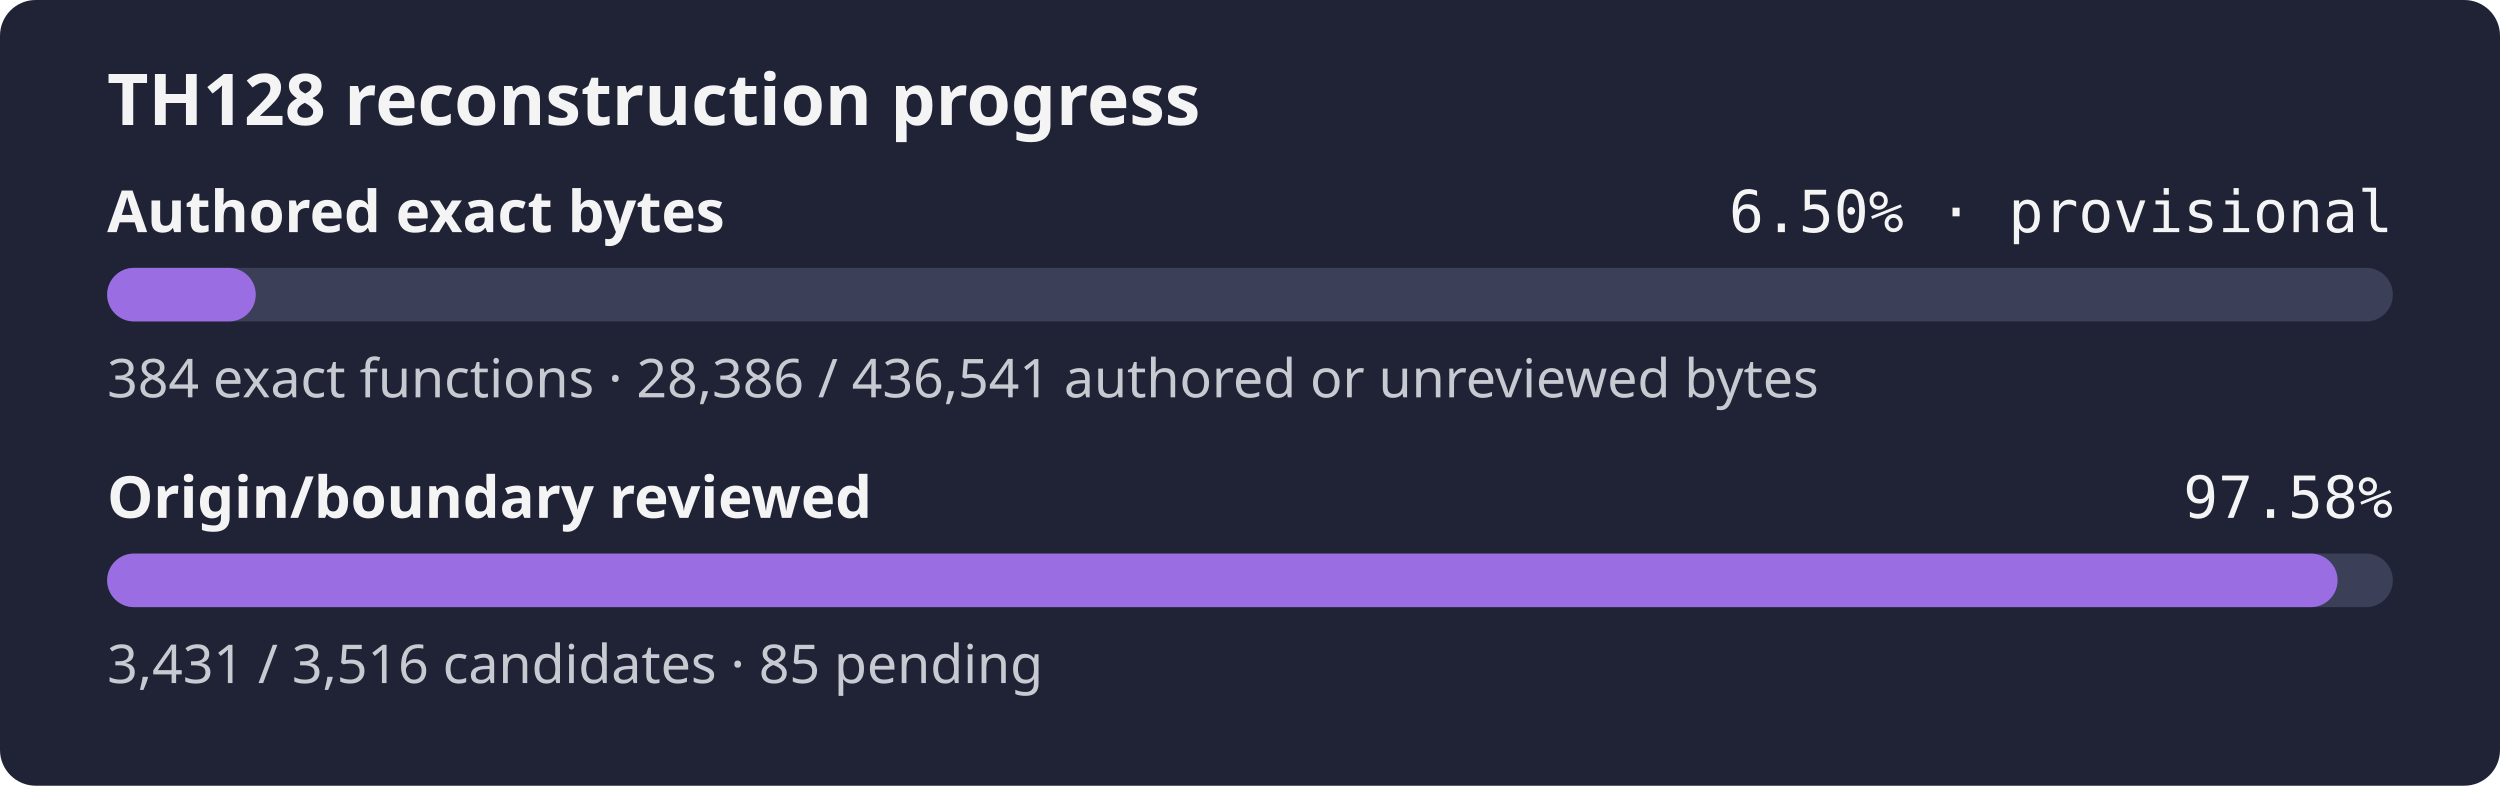
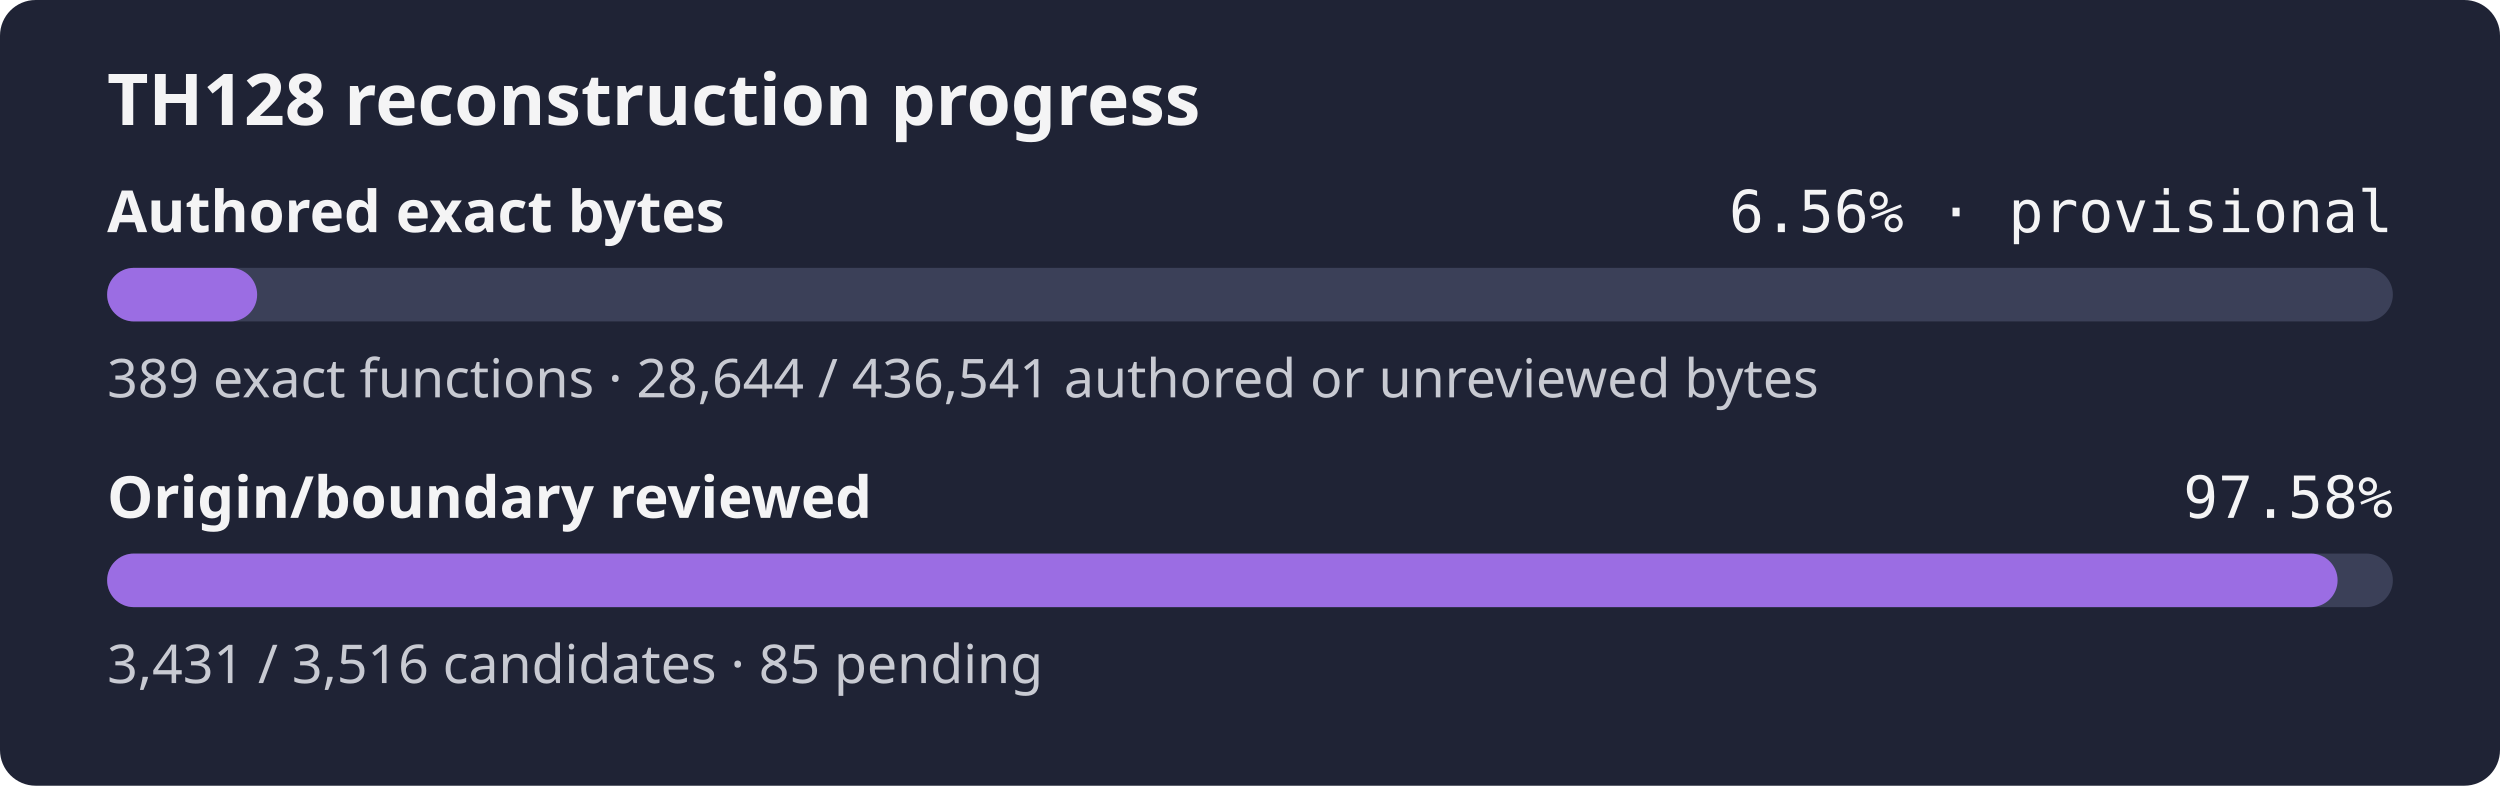
- <svg xmlns="http://www.w3.org/2000/svg" width="560" height="176" role="img" aria-label="TH128 reconstruction progress: currently classified authored bytes 6.50% exact, provisional inventory, origin and boundary review 97.58%">
+ <svg xmlns="http://www.w3.org/2000/svg" width="560" height="176" role="img" aria-label="TH128 reconstruction progress: currently classified authored bytes 6.56% exact, provisional inventory, origin and boundary review 97.58%">
  <rect width="560" height="176" rx="8" fill="#1f2335" />
  <text x="24" y="28" fill="#f4f4f5" font-family="sans-serif" font-size="16" font-weight="600">TH128 reconstruction progress</text>
  <text x="24" y="52" fill="#f4f4f5" font-family="sans-serif" font-size="13" font-weight="600">Authored exact bytes</text>
-   <text x="536" y="52" fill="#f4f4f5" text-anchor="end" font-family="monospace" font-size="13">6.50% · provisional</text>
+   <text x="536" y="52" fill="#f4f4f5" text-anchor="end" font-family="monospace" font-size="13">6.56% · provisional</text>
  <rect x="24" y="60" width="512" height="12" rx="6" fill="#3b4058" />
-   <rect x="24" y="60" width="33.29" height="12" rx="6" fill="#9b6de3" />
-   <text x="24" y="89" fill="#c8cad2" font-family="sans-serif" font-size="12">384 exact functions · 28,386 / 436,541 authored or unreviewed bytes</text>
+   <rect x="24" y="60" width="33.60" height="12" rx="6" fill="#9b6de3" />
+   <text x="24" y="89" fill="#c8cad2" font-family="sans-serif" font-size="12">389 exact functions · 28,644 / 436,541 authored or unreviewed bytes</text>
  <text x="24" y="116" fill="#f4f4f5" font-family="sans-serif" font-size="13" font-weight="600">Origin/boundary reviewed</text>
  <text x="536" y="116" fill="#f4f4f5" text-anchor="end" font-family="monospace" font-size="13">97.58%</text>
  <rect x="24" y="124" width="512" height="12" rx="6" fill="#3b4058" />
  <rect x="24" y="124" width="499.62" height="12" rx="6" fill="#9b6de3" />
  <text x="24" y="153" fill="#c8cad2" font-family="sans-serif" font-size="12">3,431 / 3,516 candidates · 85 pending</text>
</svg>
